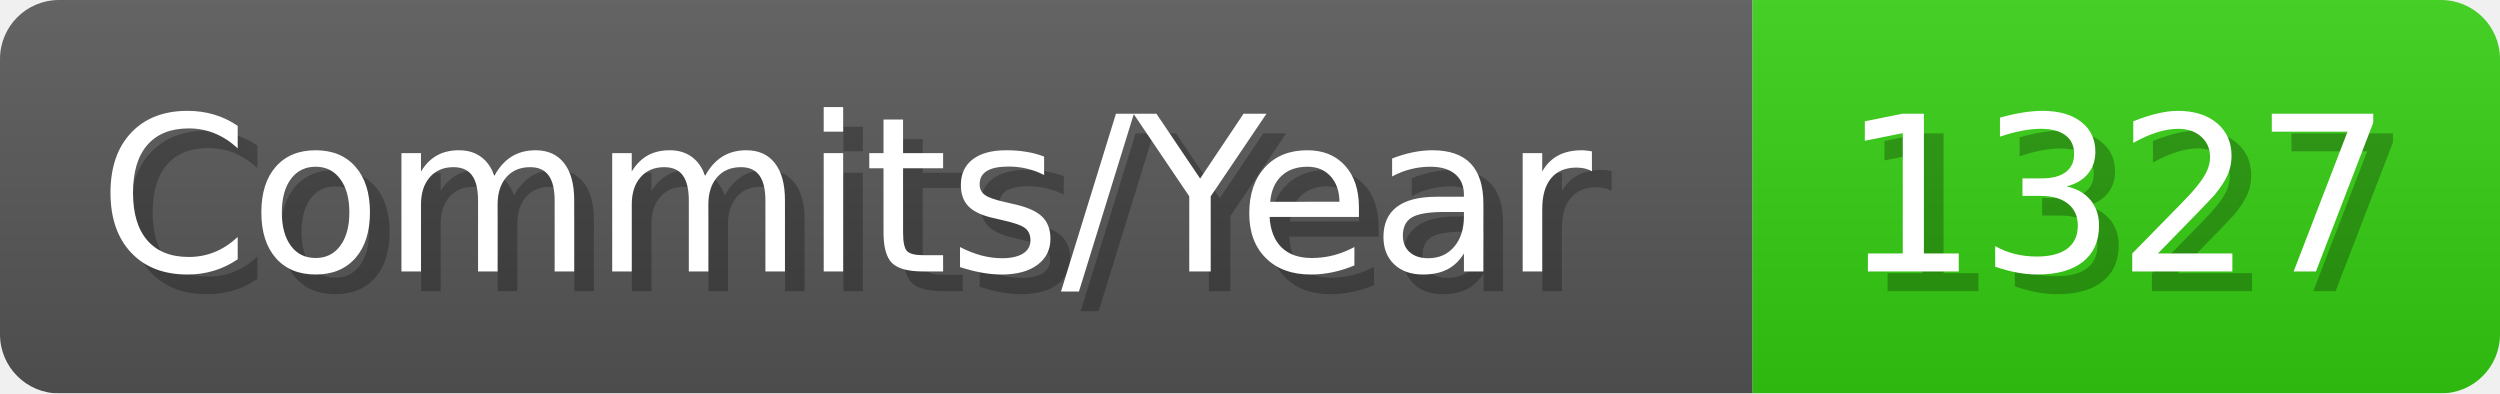
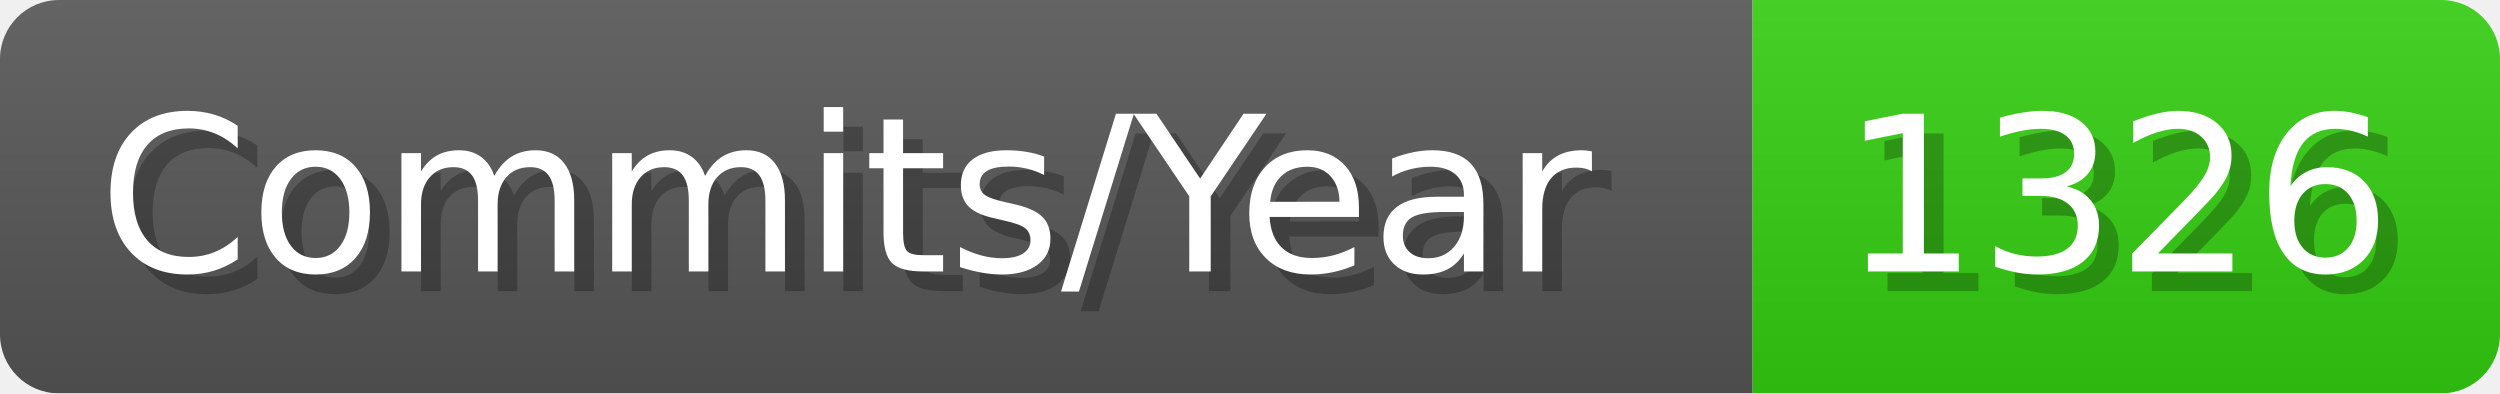
- <svg xmlns="http://www.w3.org/2000/svg" width="127.1" height="20" viewBox="0 0 1271 200" role="img" aria-label="Commits/Year: 1327">
+ <svg xmlns="http://www.w3.org/2000/svg" width="127.1" height="20" viewBox="0 0 1271 200" role="img" aria-label="Commits/Year: 1326">
  <linearGradient id="aUPdi" x2="0" y2="100%">
    <stop offset="0" stop-opacity=".1" stop-color="#EEE" />
    <stop offset="1" stop-opacity=".1" />
  </linearGradient>
  <mask id="WfAiQ">
    <rect width="1271" height="200" rx="30" fill="#FFF" />
  </mask>
  <g mask="url(#WfAiQ)">
    <rect width="891" height="200" fill="#555" />
    <rect width="380" height="200" fill="#3C1" x="891" />
    <rect width="1271" height="200" fill="url(#aUPdi)" />
  </g>
  <g aria-hidden="true" fill="#fff" text-anchor="start" font-family="Verdana,DejaVu Sans,sans-serif" font-size="110">
    <text x="60" y="148" textLength="791" fill="#000" opacity="0.25">Commits/Year</text>
    <text x="50" y="138" textLength="791">Commits/Year</text>
-     <text x="946" y="148" textLength="280" fill="#000" opacity="0.25">1327</text>
-     <text x="936" y="138" textLength="280">1327</text>
+     <text x="946" y="148" textLength="280" fill="#000" opacity="0.25">1326</text>
+     <text x="936" y="138" textLength="280">1326</text>
  </g>
</svg>
